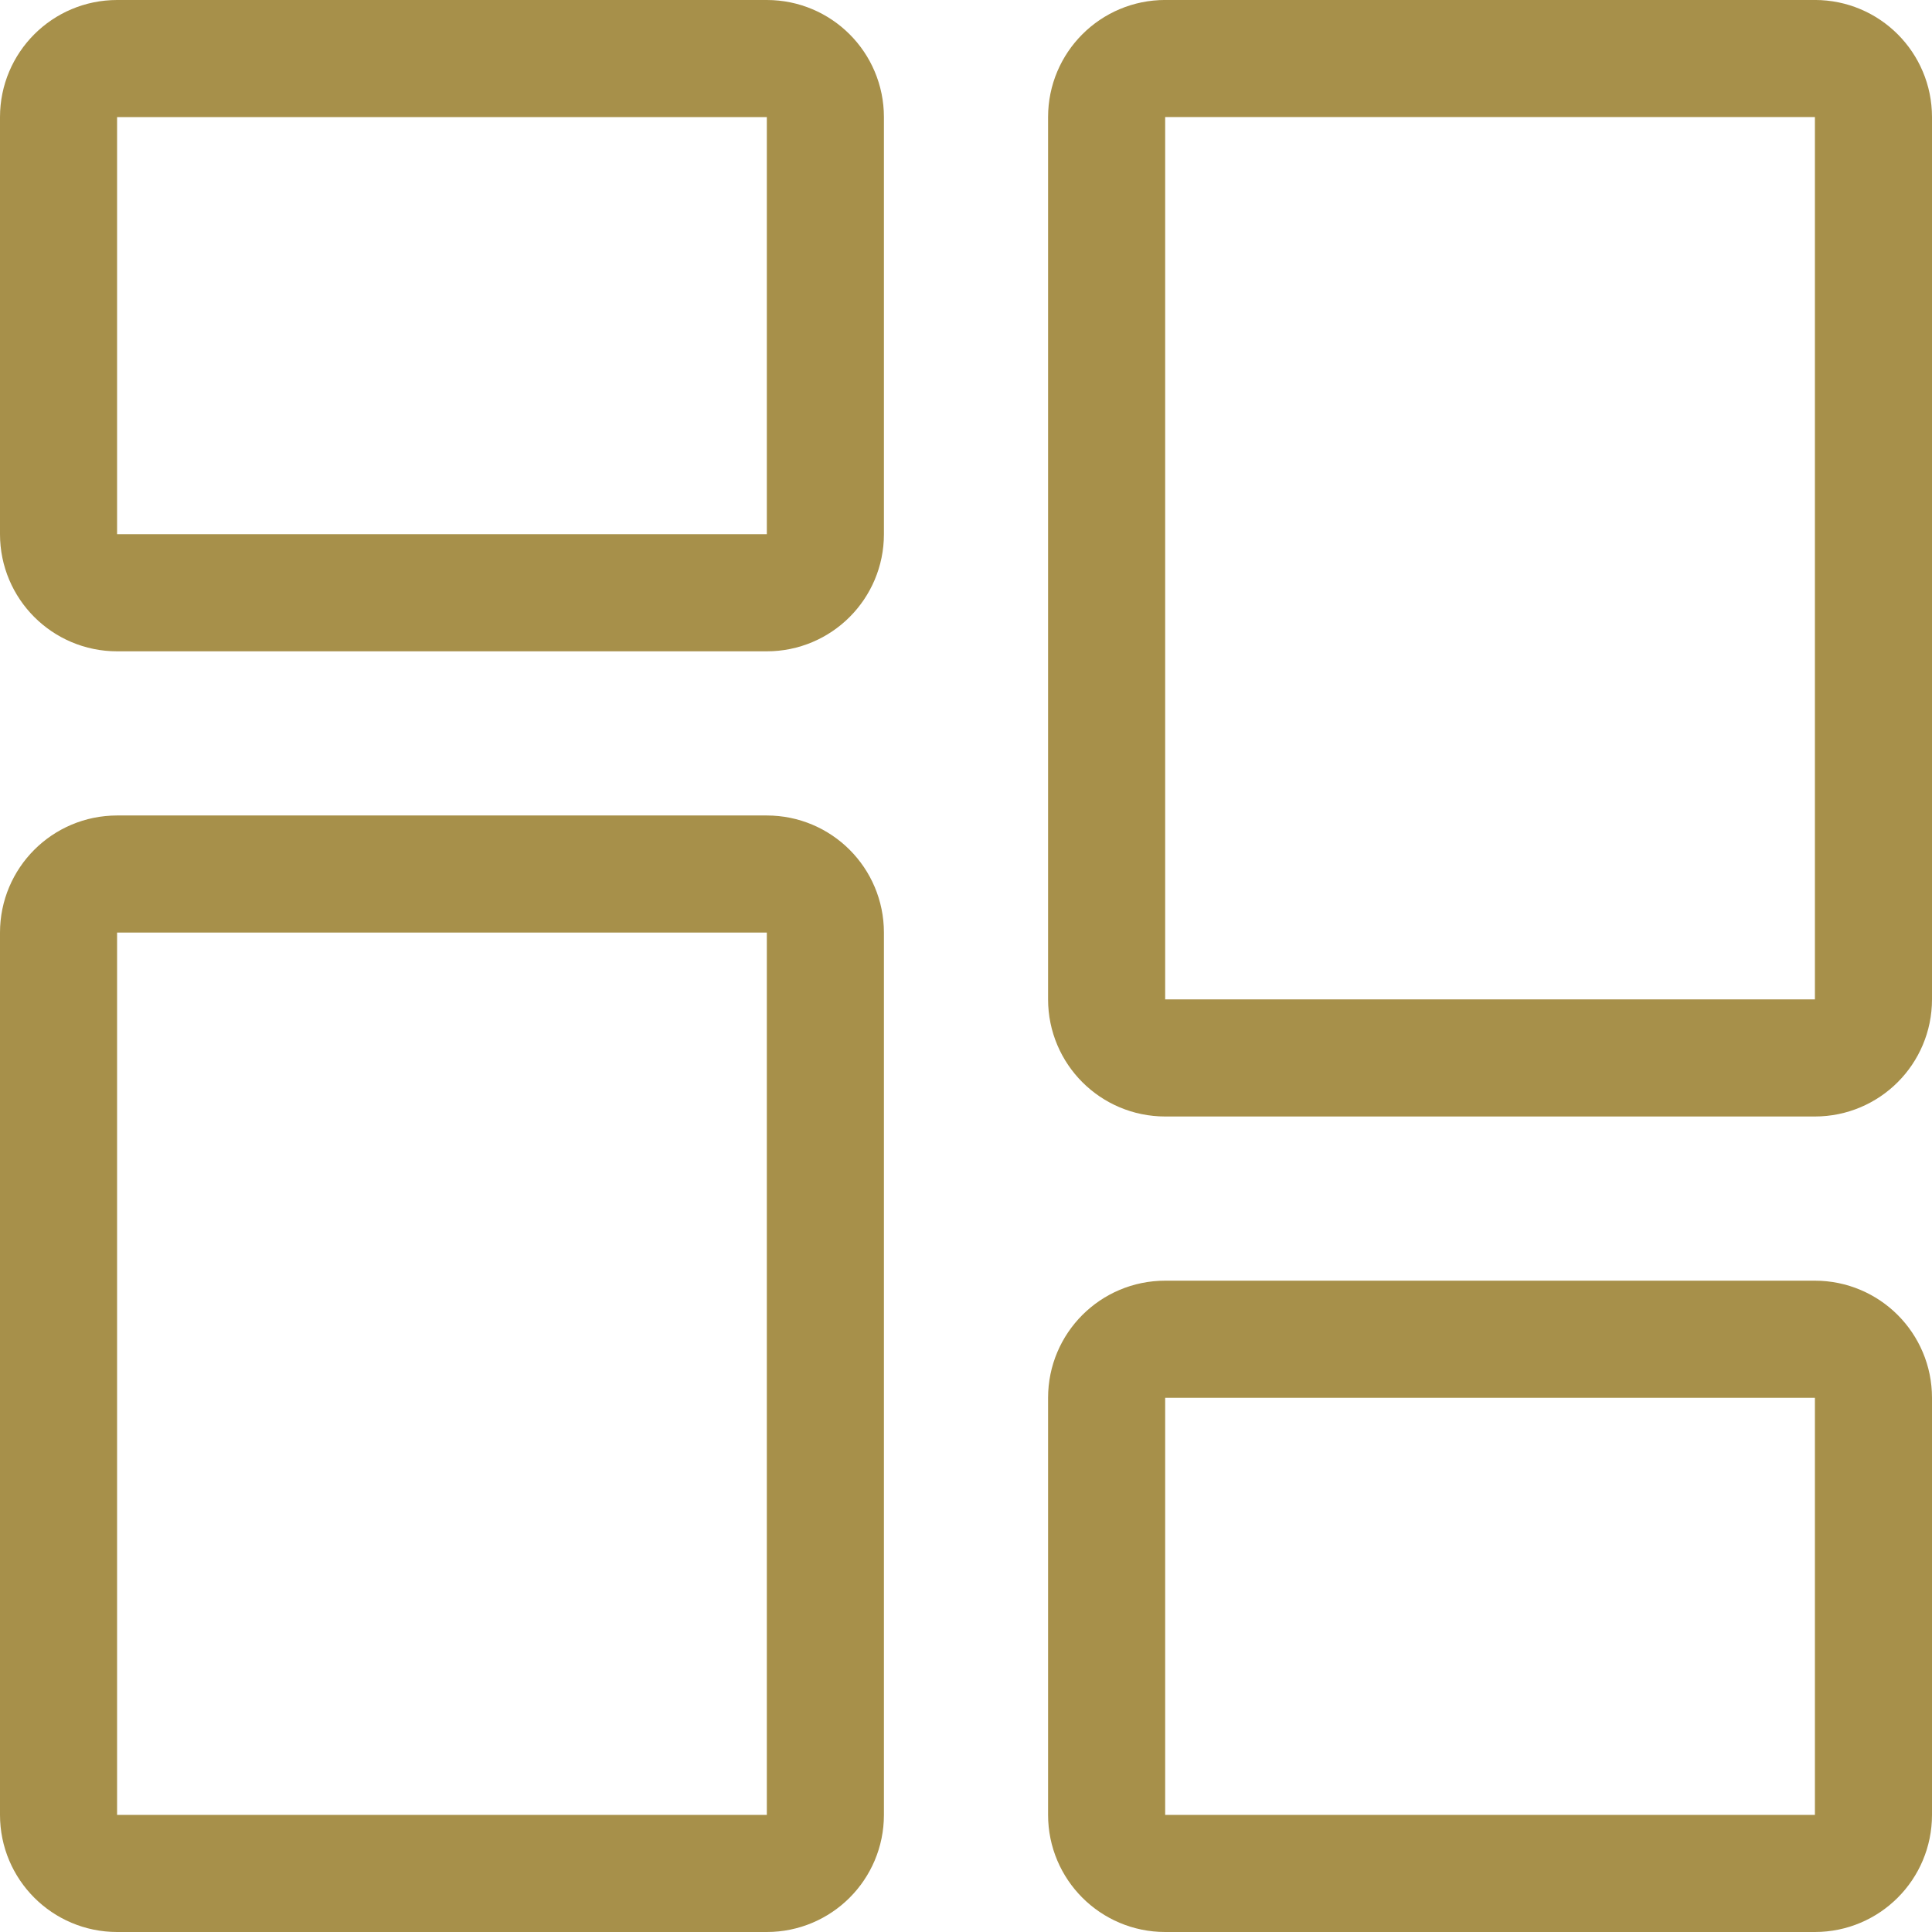
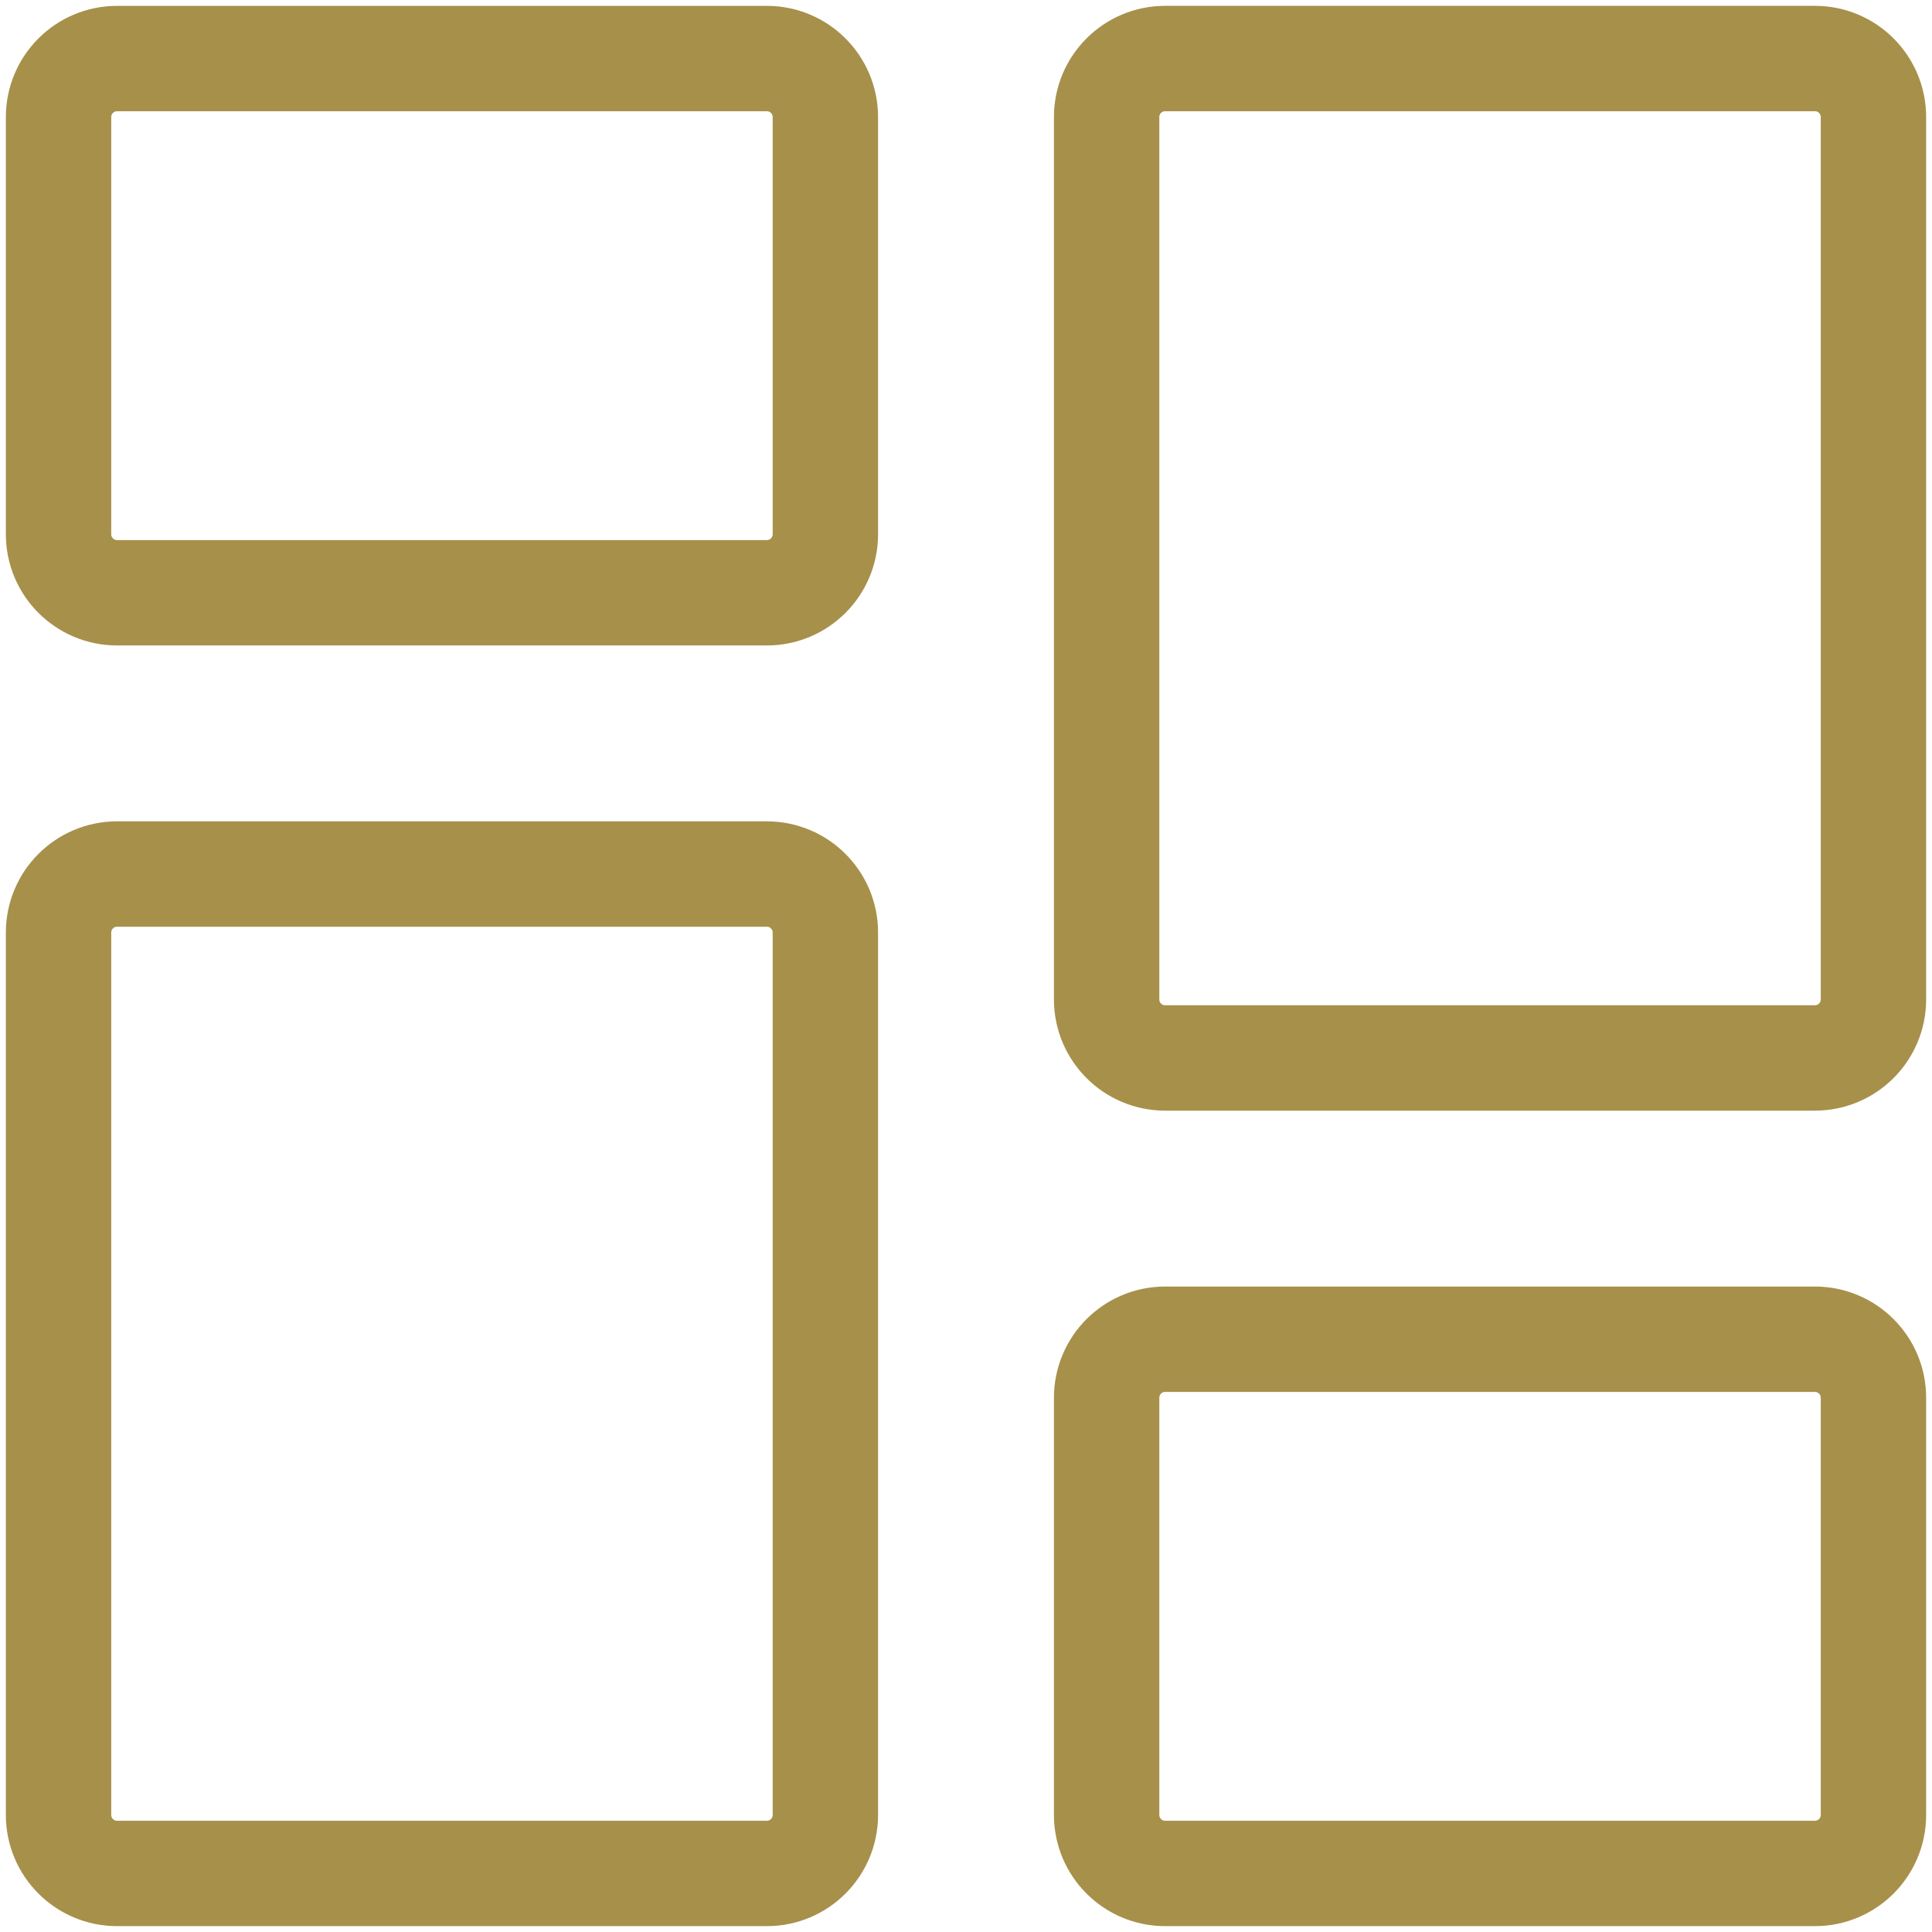
<svg xmlns="http://www.w3.org/2000/svg" width="33" height="33" viewBox="0 0 33 33" fill="none">
-   <rect x="1" y="14.929" width="13.098" height="17.071" rx="1" stroke="#A7904A" stroke-width="2" />
-   <rect x="1" y="1" width="13.098" height="9.125" rx="1" stroke="#A7904A" stroke-width="2" />
-   <rect x="32" y="18.071" width="13.098" height="17.071" rx="1" transform="rotate(-180 32 18.0708)" stroke="#A7904A" stroke-width="2" />
-   <rect x="32" y="32" width="13.098" height="9.125" rx="1" transform="rotate(-180 32 32)" stroke="#A7904A" stroke-width="2" />
+   <rect x="1" y="14.929" width="13.098" height="17.071" rx="1" stroke="#A7904A" stroke-width="1.8" />
+   <rect x="1" y="1" width="13.098" height="9.125" rx="1" stroke="#A7904A" stroke-width="1.8" />
+   <rect x="32" y="18.071" width="13.098" height="17.071" rx="1" transform="rotate(-180 32 18.0708)" stroke="#A7904A" stroke-width="1.8" />
+   <rect x="32" y="32" width="13.098" height="9.125" rx="1" transform="rotate(-180 32 32)" stroke="#A7904A" stroke-width="1.8" />
</svg>
